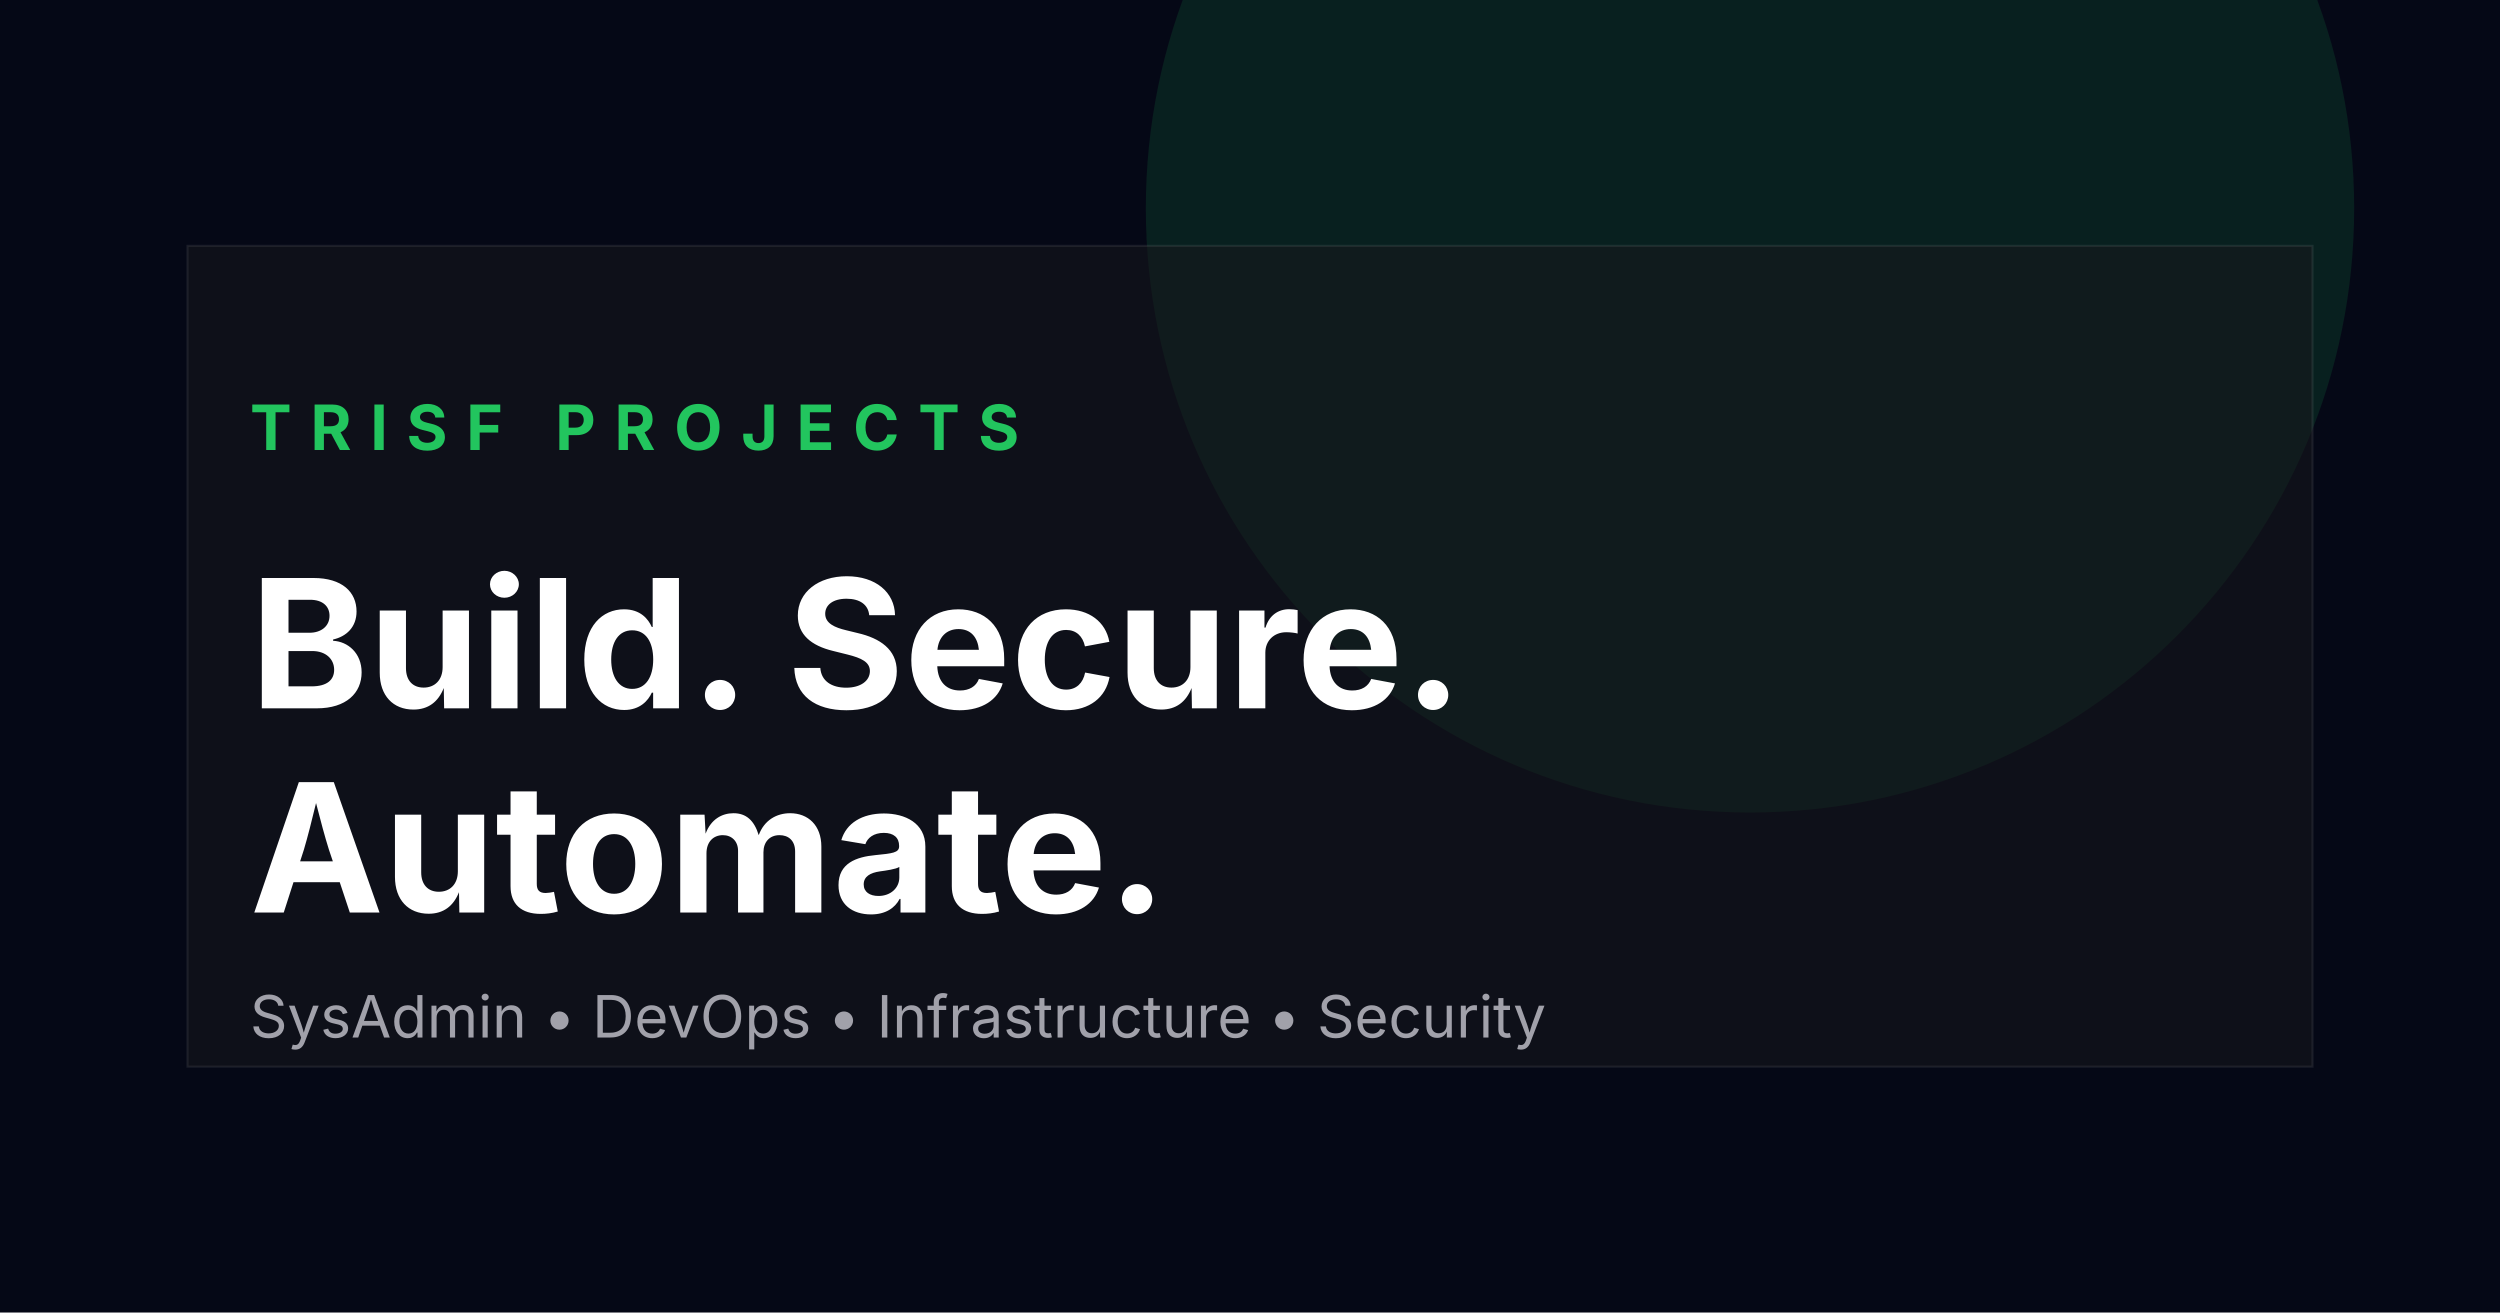
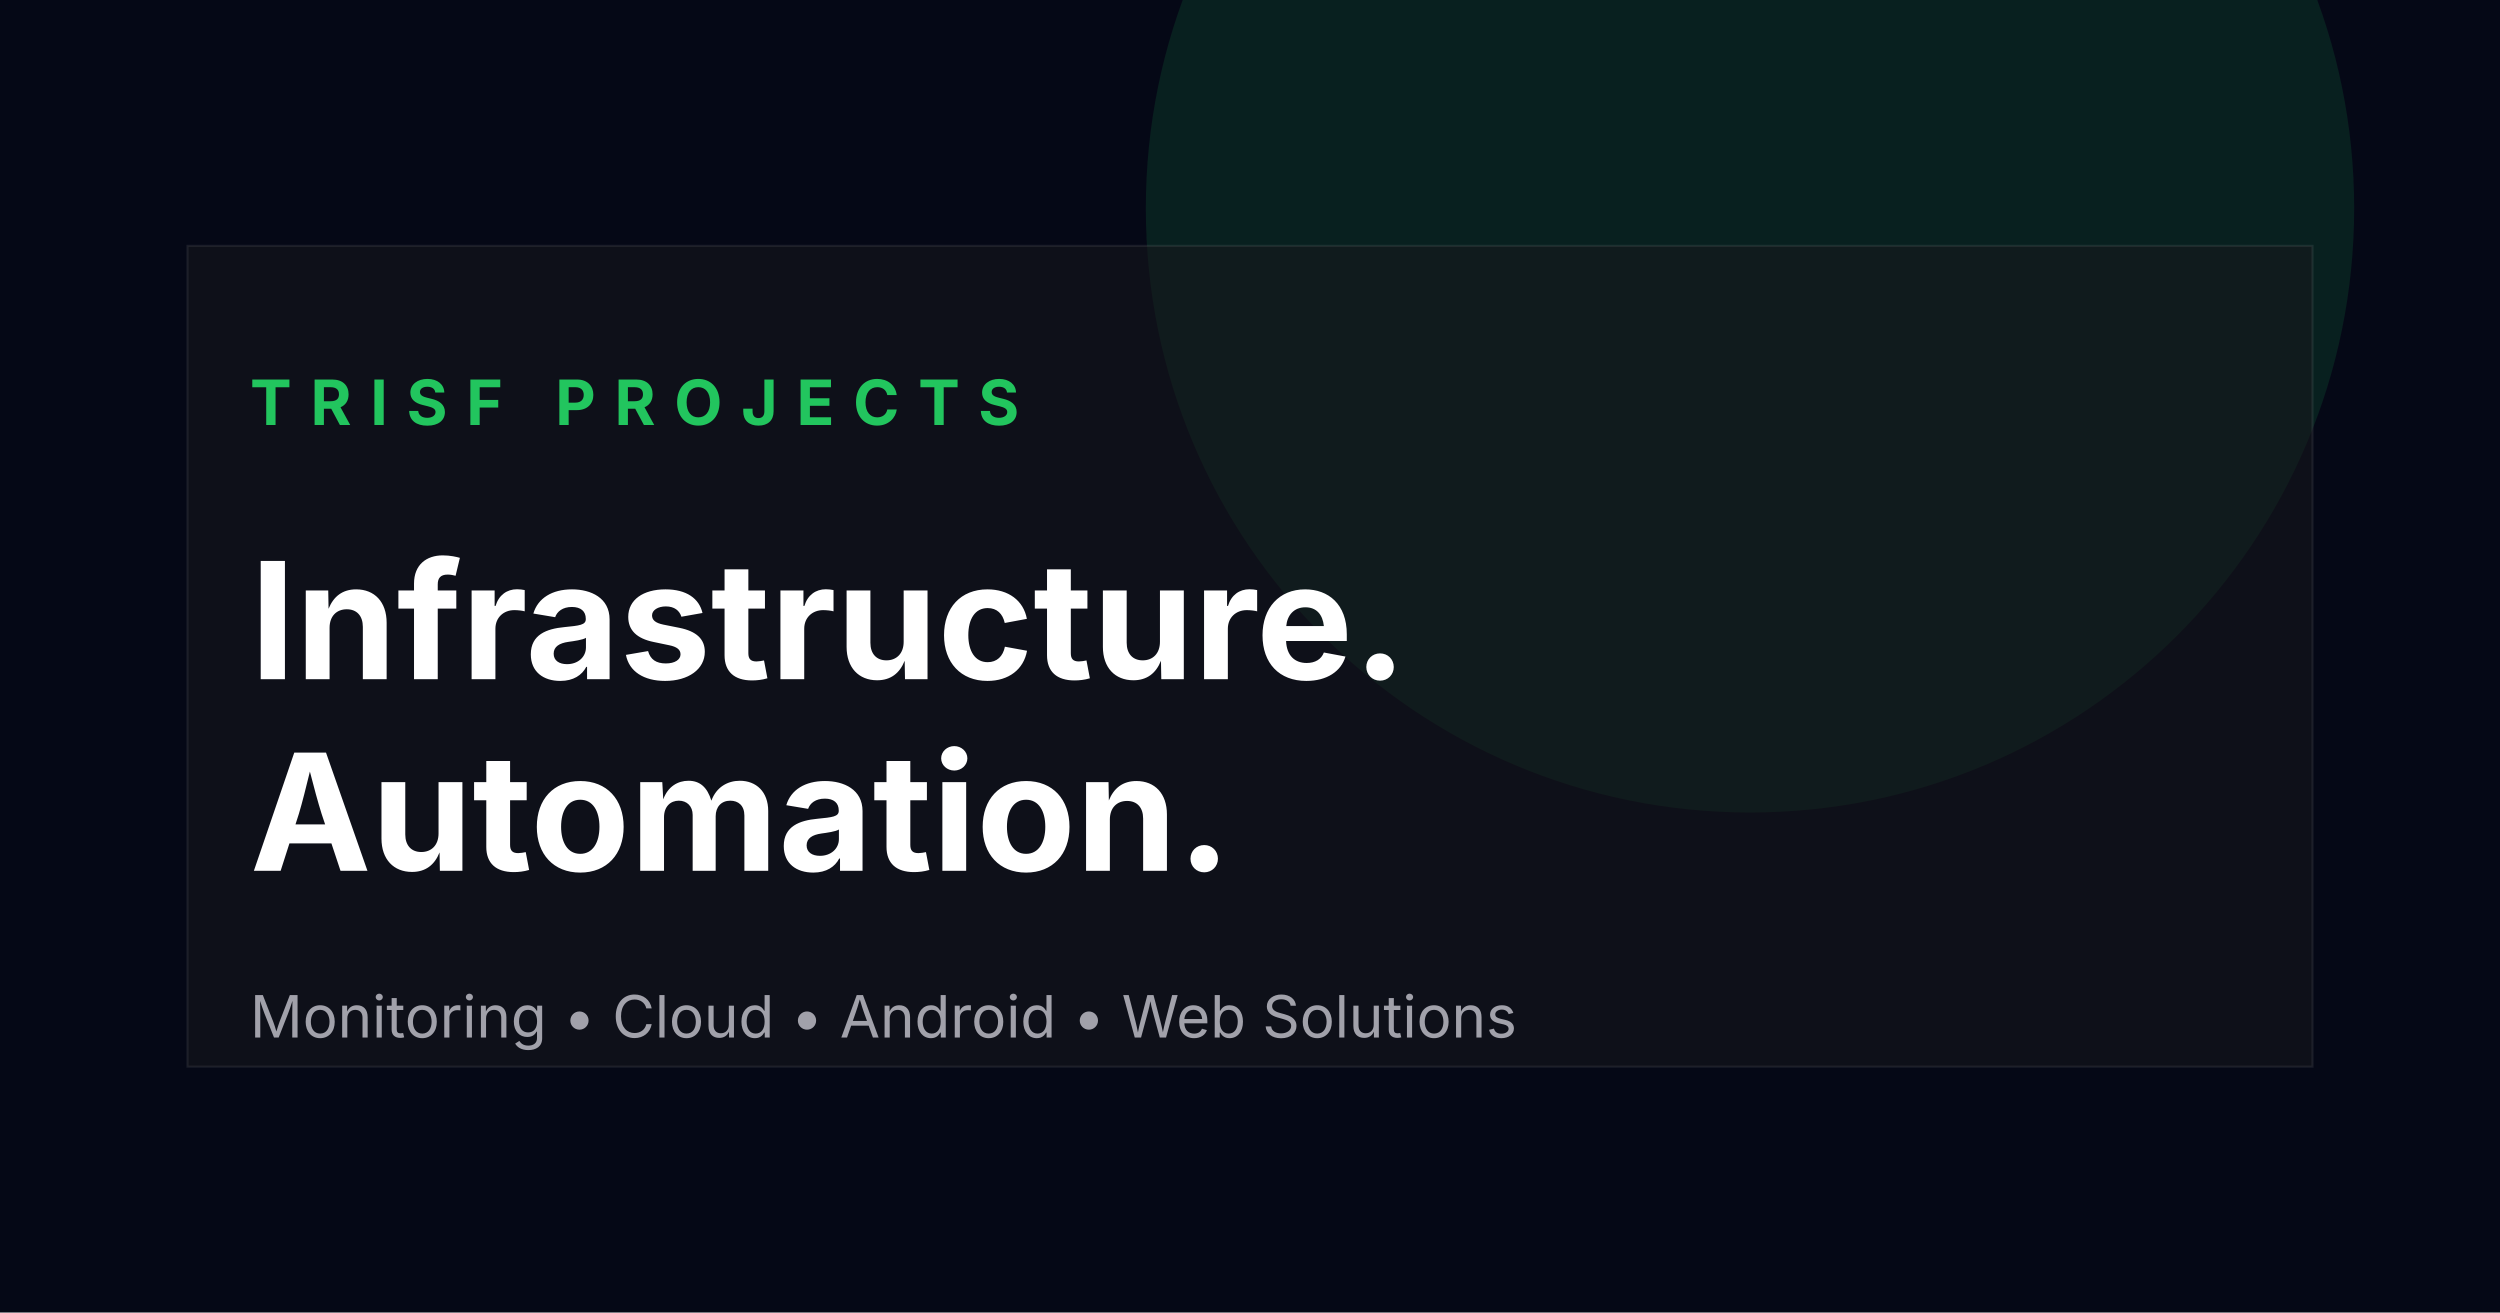
<svg xmlns="http://www.w3.org/2000/svg" width="1200" height="630" viewBox="0 0 1200 630" fill="none">
  <rect width="1200" height="630" fill="#050816" />
  <circle cx="840" cy="100" r="290" fill="#22c55e" fill-opacity="0.13" />
  <path d="M90 118H1110V512H90V118Z" fill="#18181b" fill-opacity="0.52" stroke="white" stroke-opacity="0.08" />
-   <text x="120" y="216" fill="#22c55e" font-family="Inter, Arial, sans-serif" font-size="30" font-weight="700" letter-spacing="9">TRISF PROJECTS</text>
-   <text x="120" y="340" fill="white" font-family="Inter, Arial, sans-serif" font-size="86" font-weight="700">Build. Secure.</text>
-   <text x="120" y="438" fill="white" font-family="Inter, Arial, sans-serif" font-size="86" font-weight="700">Automate.</text>
-   <text x="120" y="498" fill="#a1a1aa" font-family="Inter, Arial, sans-serif" font-size="28">SysAdmin • DevOps • Infrastructure • Security</text>
+   <text x="120" y="204" fill="#22c55e" font-family="Inter, Arial, sans-serif" font-size="30" font-weight="700" letter-spacing="9">TRISF PROJECTS</text>
+   <text x="120" y="326" fill="white" font-family="Inter, Arial, sans-serif" font-size="78" font-weight="700">Infrastructure.</text>
+   <text x="120" y="418" fill="white" font-family="Inter, Arial, sans-serif" font-size="78" font-weight="700">Automation.</text>
+   <text x="120" y="498" fill="#a1a1aa" font-family="Inter, Arial, sans-serif" font-size="28">Monitoring • Cloud • Android • Web Solutions</text>
</svg>
